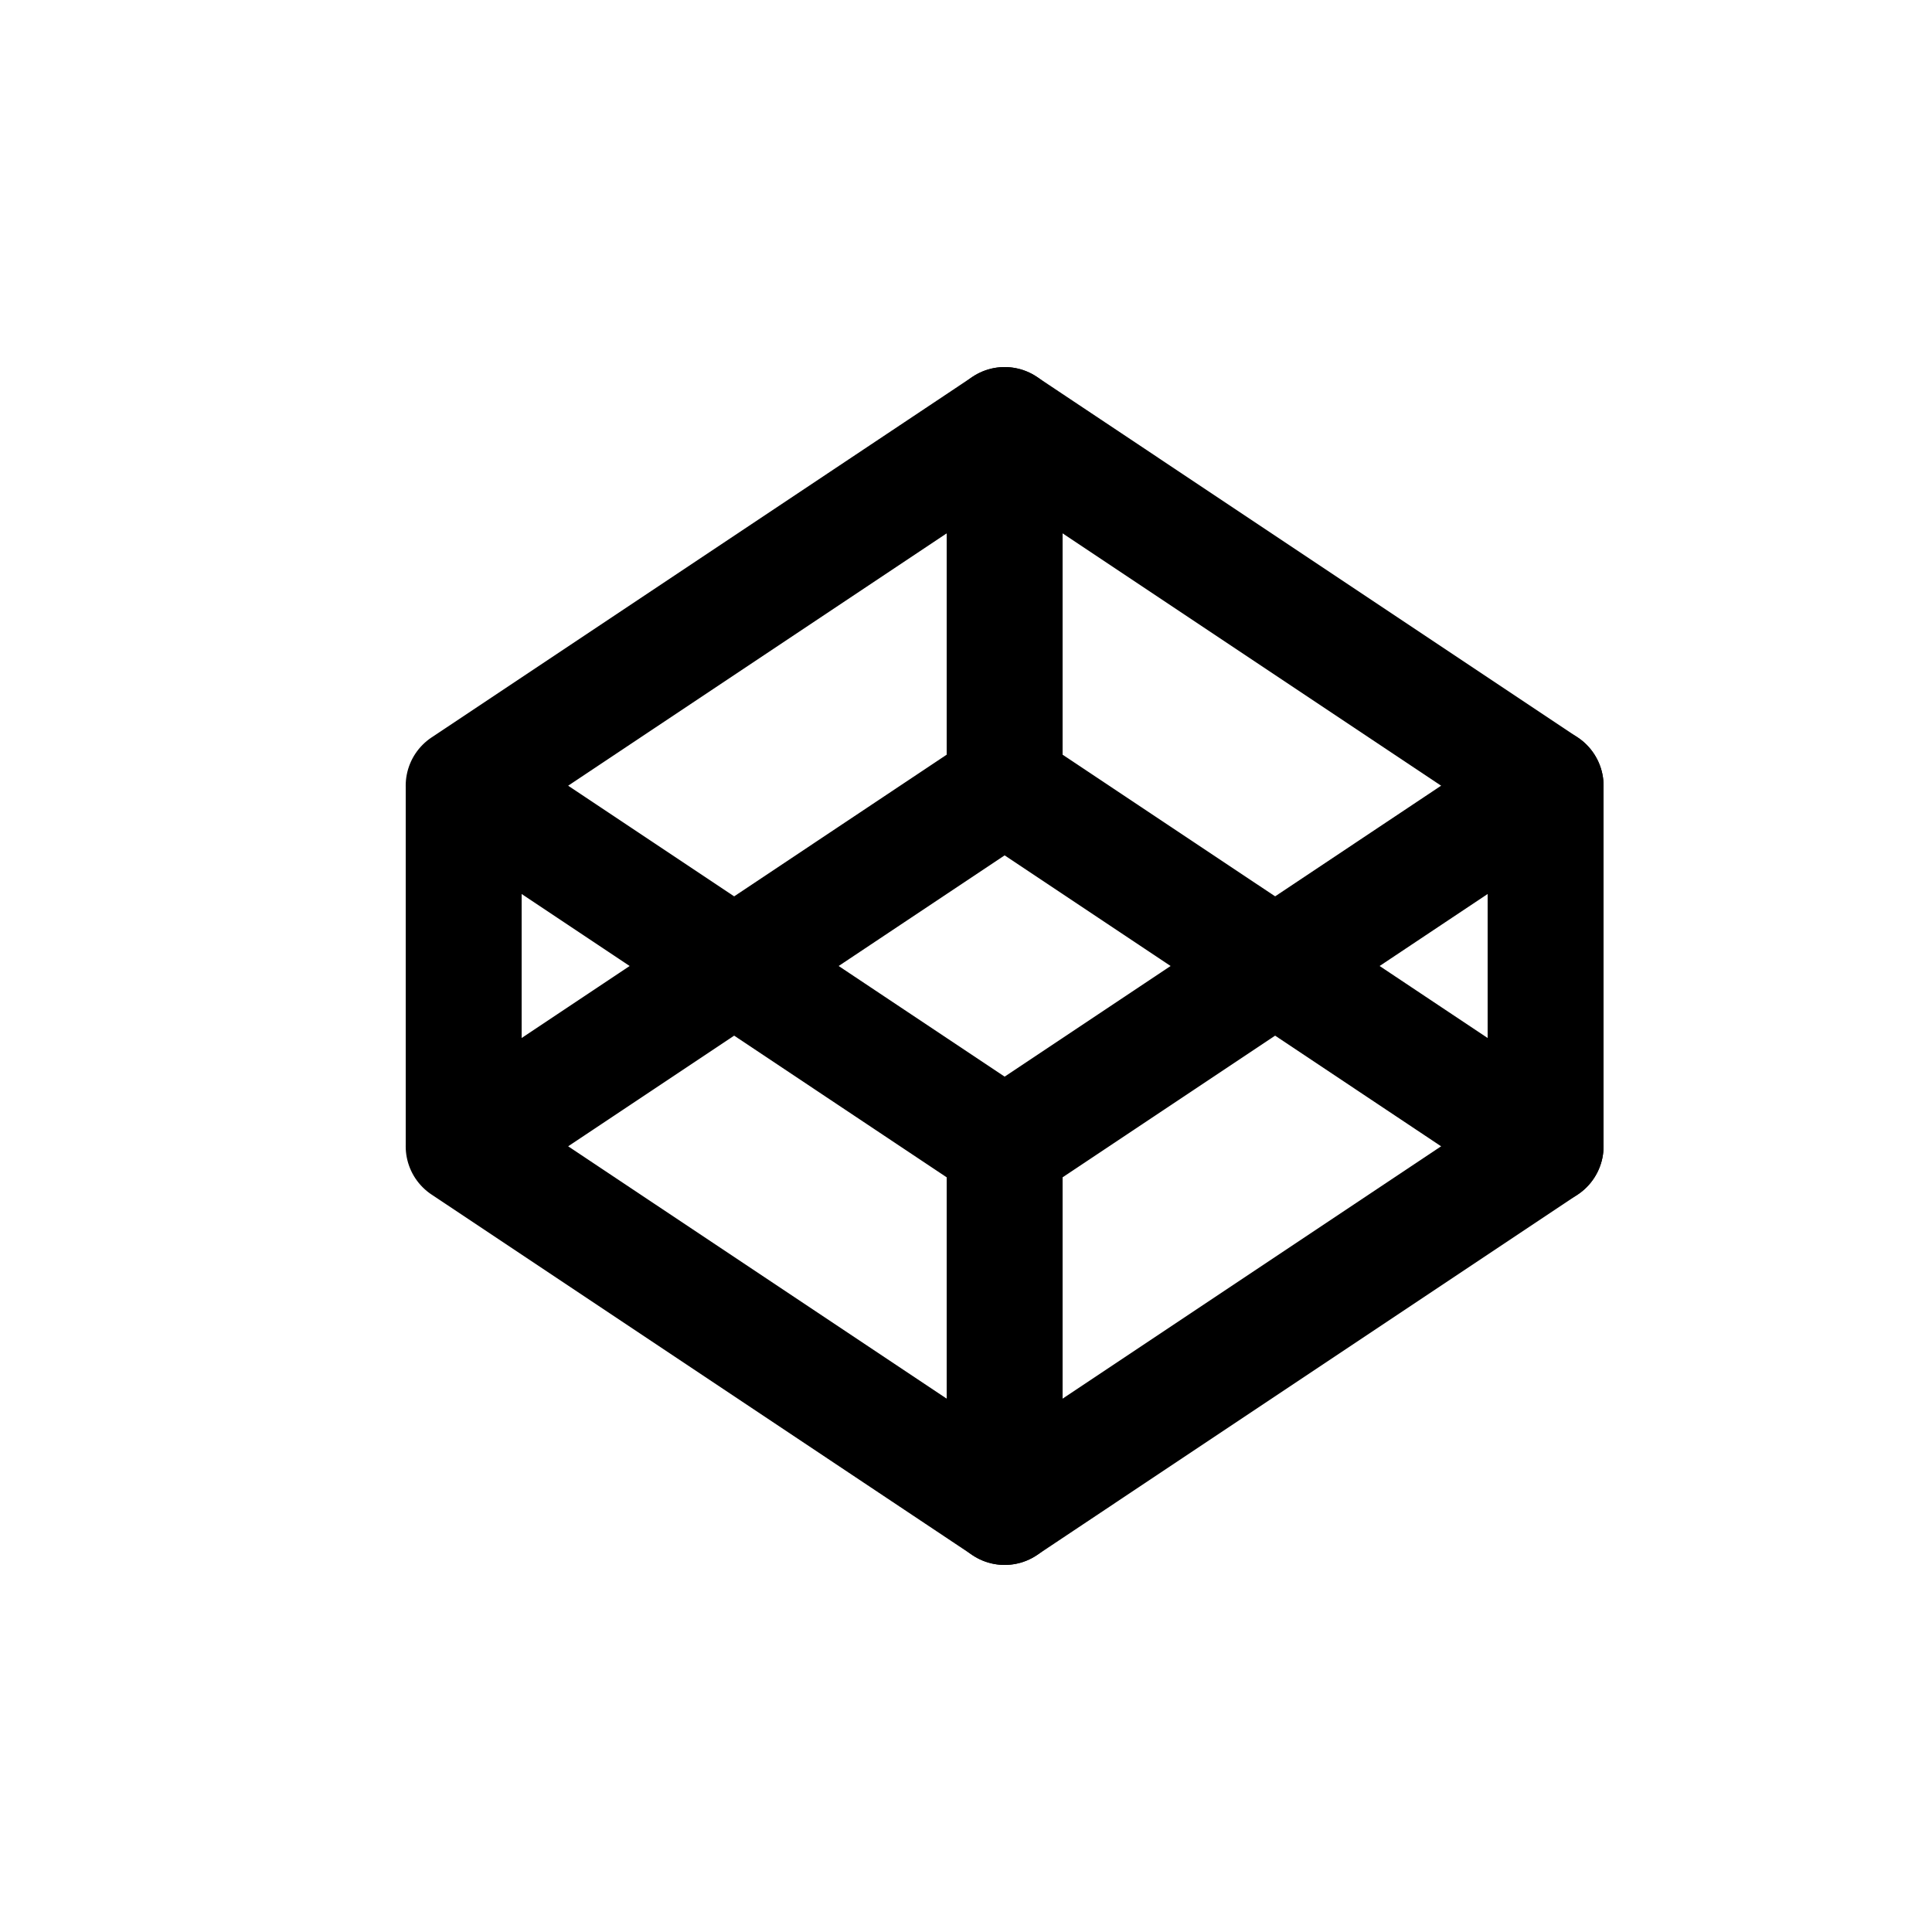
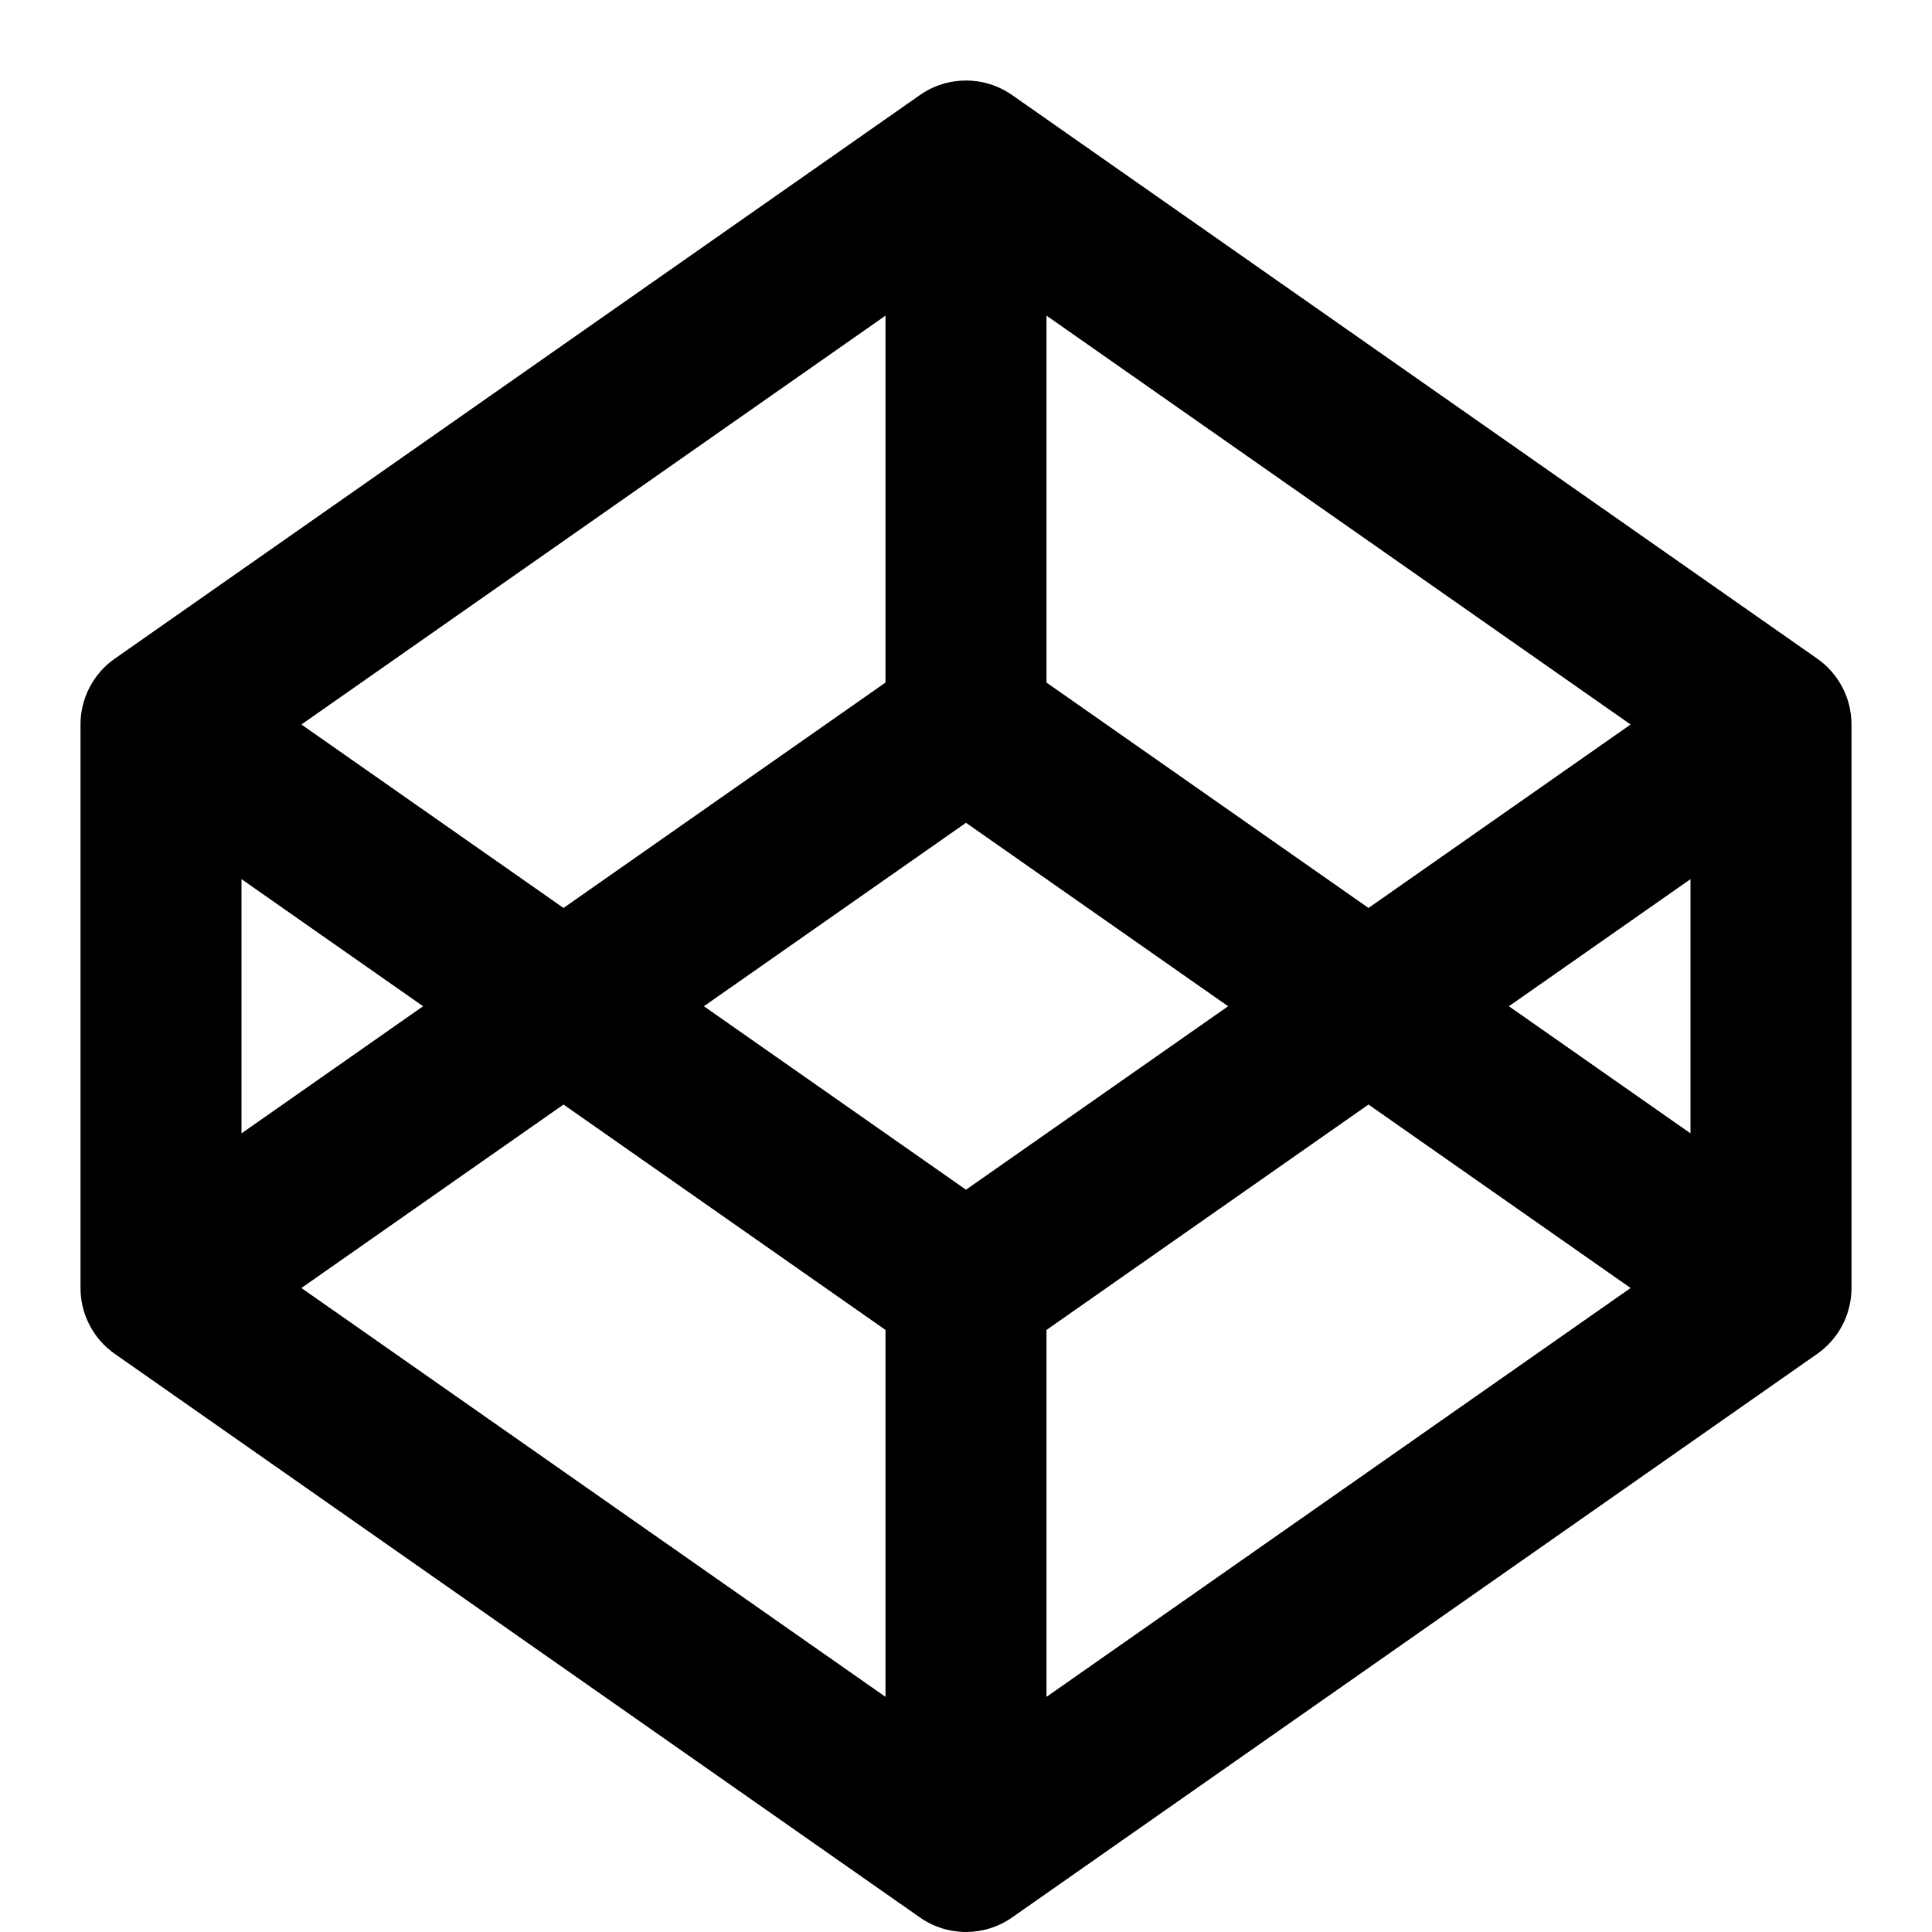
- <svg xmlns="http://www.w3.org/2000/svg" width="22px" height="22px" viewBox="0 -0.5 25 25" fill="none">
-   <path fill-rule="evenodd" clip-rule="evenodd" d="M16.5 12L13 14.333V19L20 14.333V9.667L13 5V9.667L16.5 12Z" stroke="currentColor" stroke-width="1.5" stroke-linecap="round" stroke-linejoin="round" />
-   <path d="M6.416 9.043C6.071 8.813 5.606 8.906 5.376 9.251C5.146 9.596 5.239 10.061 5.584 10.291L6.416 9.043ZM12.584 14.957C12.929 15.187 13.394 15.094 13.624 14.749C13.854 14.404 13.761 13.939 13.416 13.709L12.584 14.957ZM6.75 9.667C6.75 9.253 6.414 8.917 6 8.917C5.586 8.917 5.25 9.253 5.25 9.667H6.75ZM5.25 14.333C5.25 14.747 5.586 15.083 6 15.083C6.414 15.083 6.75 14.747 6.75 14.333H5.25ZM5.584 9.043C5.239 9.273 5.146 9.738 5.376 10.083C5.606 10.428 6.071 10.521 6.416 10.291L5.584 9.043ZM13.416 5.624C13.761 5.394 13.854 4.929 13.624 4.584C13.394 4.239 12.929 4.146 12.584 4.376L13.416 5.624ZM13.416 10.291C13.761 10.061 13.854 9.596 13.624 9.251C13.394 8.906 12.929 8.813 12.584 9.043L13.416 10.291ZM5.584 13.709C5.239 13.939 5.146 14.404 5.376 14.749C5.606 15.094 6.071 15.187 6.416 14.957L5.584 13.709ZM6.416 13.709C6.071 13.479 5.606 13.572 5.376 13.917C5.146 14.262 5.239 14.727 5.584 14.957L6.416 13.709ZM12.584 19.624C12.929 19.854 13.394 19.761 13.624 19.416C13.854 19.071 13.761 18.606 13.416 18.376L12.584 19.624ZM20.416 10.291C20.761 10.061 20.854 9.596 20.624 9.251C20.394 8.906 19.929 8.813 19.584 9.043L20.416 10.291ZM16.5 12L16.084 11.376C15.875 11.515 15.75 11.749 15.75 12C15.75 12.251 15.875 12.485 16.084 12.624L16.5 12ZM19.584 14.957C19.929 15.187 20.394 15.094 20.624 14.749C20.854 14.404 20.761 13.939 20.416 13.709L19.584 14.957ZM5.584 10.291L12.584 14.957L13.416 13.709L6.416 9.043L5.584 10.291ZM5.25 9.667V14.333H6.75V9.667H5.25ZM6.416 10.291L13.416 5.624L12.584 4.376L5.584 9.043L6.416 10.291ZM12.584 9.043L5.584 13.709L6.416 14.957L13.416 10.291L12.584 9.043ZM5.584 14.957L12.584 19.624L13.416 18.376L6.416 13.709L5.584 14.957ZM19.584 9.043L16.084 11.376L16.916 12.624L20.416 10.291L19.584 9.043ZM16.084 12.624L19.584 14.957L20.416 13.709L16.916 11.376L16.084 12.624Z" fill="currentColor" />
+ <svg xmlns="http://www.w3.org/2000/svg" width="800px" height="800px" viewBox="0 0 24 24" fill="none">
+   <path fill-rule="evenodd" clip-rule="evenodd" d="M11.427 1.181C11.771 0.94 12.229 0.94 12.573 1.181L22.573 8.181C22.841 8.368 23 8.674 23 9V16C23 16.326 22.841 16.632 22.573 16.819L12.573 23.819C12.229 24.06 11.771 24.06 11.427 23.819L1.427 16.819C1.159 16.632 1 16.326 1 16V9C1 8.674 1.159 8.368 1.427 8.181L11.427 1.181ZM3 10.921V14.079L5.256 12.5L3 10.921ZM7 13.721L3.744 16L11 21.079V16.521L7 13.721ZM13 16.521V21.079L20.256 16L17 13.721L13 16.521ZM18.744 12.5L21 14.079V10.921L18.744 12.5ZM20.256 9L17 11.279L13 8.479V3.921L20.256 9ZM11 3.921V8.479L7 11.279L3.744 9L11 3.921ZM12 10.221L8.744 12.5L12 14.779L15.256 12.5L12 10.221Z" fill="currentColor" />
</svg>
